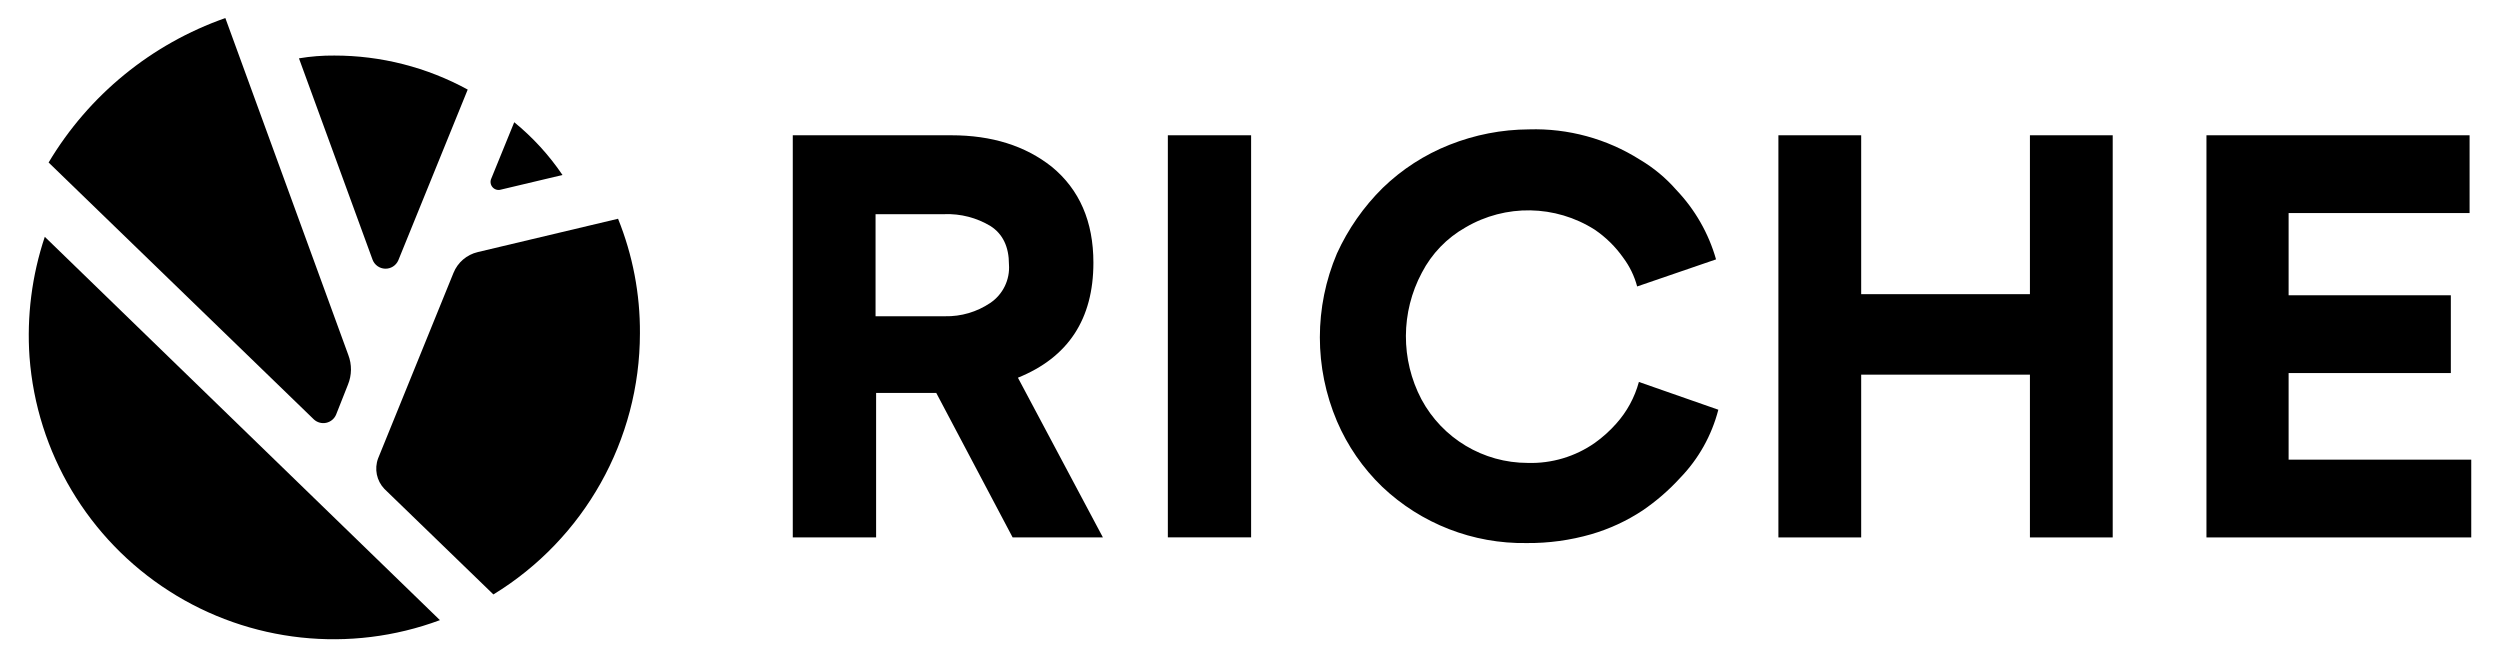
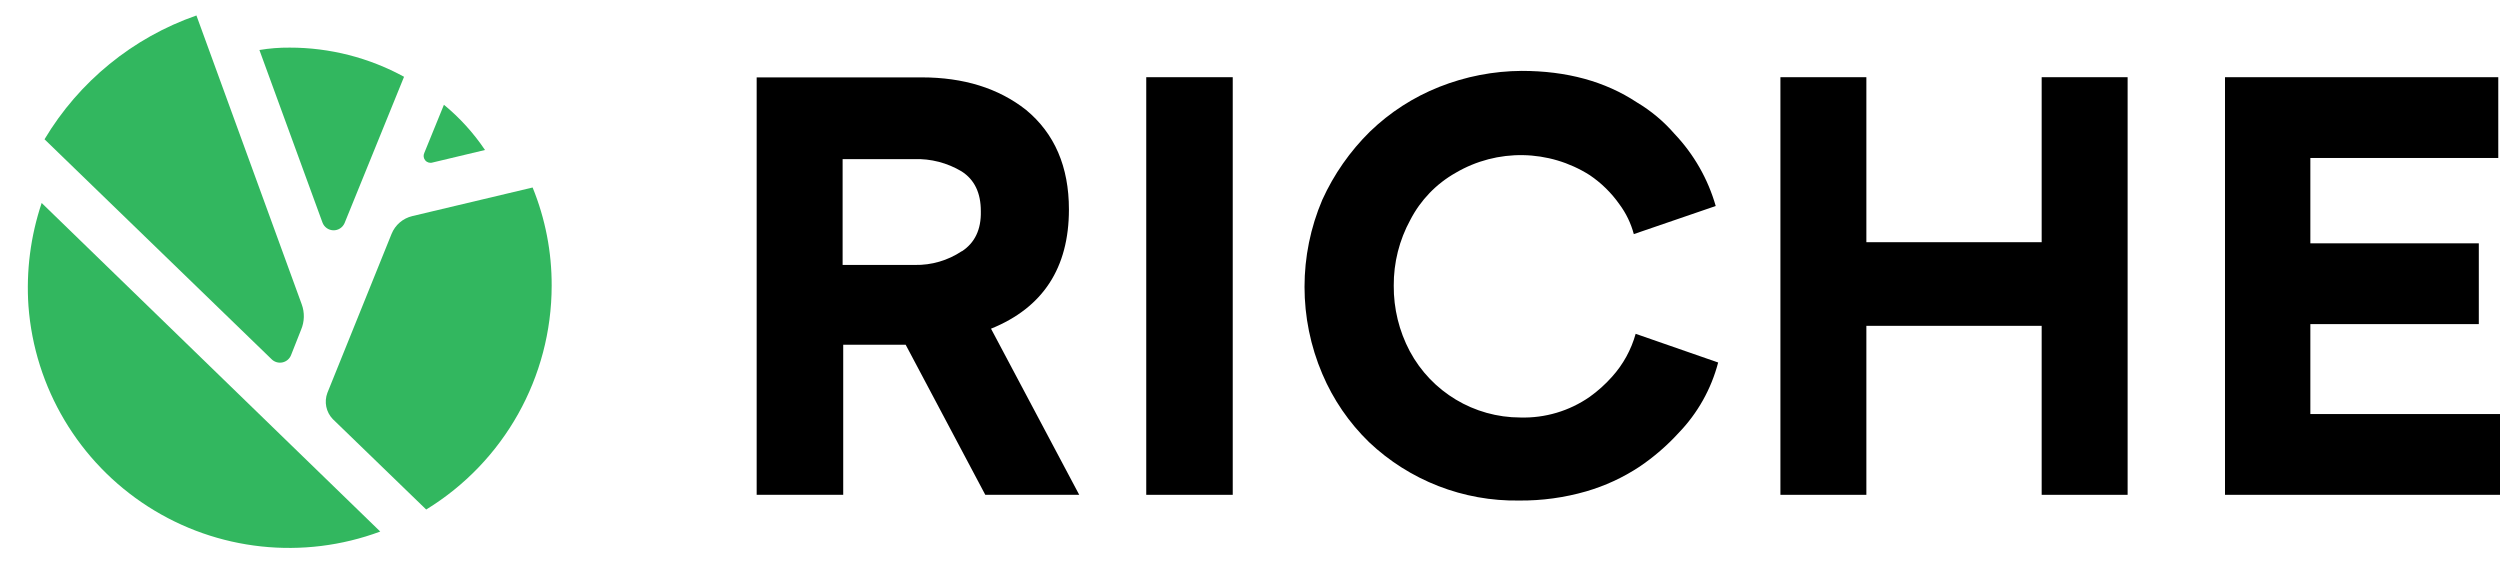
- <svg xmlns="http://www.w3.org/2000/svg" id="Layer_1" data-name="Layer 1" viewBox="0 0 360 96">
-   <path d="M50.15,51.1,32.45,2.6A48.21,48.21,0,0,0,7,23.4l38.2,37a2,2,0,0,0,3.2-.7l1.7-4.3A5.8,5.8,0,0,0,50.15,51.1Z" />
-   <path d="M89,31.5l-20.2,4.8a5,5,0,0,0-3.5,3L54.45,66a4.22,4.22,0,0,0,.9,4.4l15.7,15.2A44.11,44.11,0,0,0,92.15,48,43.31,43.31,0,0,0,89,31.5Z" />
-   <path d="M4.25,51.4a43.92,43.92,0,0,0,59.1,37.9L6.45,34.1A44.8,44.8,0,0,0,4.25,51.4Z" />
-   <path d="M67.35,12.9A40,40,0,0,0,48.15,8a29.22,29.22,0,0,0-5.1.4l10.6,29a2,2,0,0,0,3.7.1Z" />
-   <path d="M74.05,17.6l-3.3,8.1a1.16,1.16,0,0,0,1.4,1.6L81,25.2A35.46,35.46,0,0,0,74.05,17.6Z" />
-   <path d="M157.45,37.83q0-8.89-6-13.82-5.72-4.53-14.46-4.53H114.16V77.39h12V56.58h8.66l11,20.81h13l-12.24-23Q157.45,50,157.45,37.83Zm-14.86,5.8a11.22,11.22,0,0,1-6.51,1.91h-10V30.84H136a12,12,0,0,1,6.63,1.71c1.78,1.14,2.66,3,2.66,5.52A6.14,6.14,0,0,1,142.59,43.63Z" />
-   <rect x="168.17" y="19.48" width="11.99" height="57.9" />
-   <path d="M232.74,61a18.26,18.26,0,0,1-3.09,2.78A16,16,0,0,1,220,66.66a17.37,17.37,0,0,1-15.32-9.17,19.47,19.47,0,0,1,.07-18.23,15.87,15.87,0,0,1,6.28-6.51,17.84,17.84,0,0,1,18.59.31,16,16,0,0,1,4.13,4.06,12.08,12.08,0,0,1,2,4.13l11.36-3.9a24,24,0,0,0-5.72-10A21.43,21.43,0,0,0,236.16,23a28.29,28.29,0,0,0-16-4.37,31.37,31.37,0,0,0-11.43,2.22,29.37,29.37,0,0,0-9.61,6.2,31.87,31.87,0,0,0-6.6,9.45,30.86,30.86,0,0,0,0,24.15,28.94,28.94,0,0,0,6.52,9.45,29.55,29.55,0,0,0,20.81,8.1,32.5,32.5,0,0,0,9.29-1.27,27.24,27.24,0,0,0,7.39-3.42,30.79,30.79,0,0,0,5.4-4.68A22,22,0,0,0,247.44,59l-11.44-4A14.78,14.78,0,0,1,232.74,61Z" />
-   <polygon points="292.31 42.36 268.01 42.36 268.01 19.48 256.09 19.48 256.09 77.39 268.01 77.39 268.01 53.95 292.31 53.95 292.31 77.39 304.23 77.39 304.23 19.48 292.31 19.48 292.31 42.36" />
-   <polygon points="329.56 66.19 329.56 53.72 352.92 53.72 352.92 42.52 329.56 42.52 329.56 30.68 355.62 30.68 355.62 19.48 317.73 19.48 317.73 77.39 355.86 77.39 355.86 66.19 329.56 66.19" />
+ <svg xmlns="http://www.w3.org/2000/svg" id="Layer_1" data-name="Layer 1" viewBox="0 0 420 96">
+   <defs>
+     <style>.cls-1{fill:#32b75f;}</style>
+   </defs>
+   <path class="cls-1" d="M50.68,51.1,33,2.6A48.21,48.21,0,0,0,7.48,23.4l38.2,37a2,2,0,0,0,3.2-.7l1.7-4.3A5.8,5.8,0,0,0,50.68,51.1Z" />
+   <path class="cls-1" d="M89.48,31.5l-20.2,4.8a5,5,0,0,0-3.5,3L55,66a4.22,4.22,0,0,0,.9,4.4l15.7,15.2A44.11,44.11,0,0,0,92.68,48,43.31,43.31,0,0,0,89.48,31.5Z" />
+   <path class="cls-1" d="M4.78,51.4a43.92,43.92,0,0,0,59.1,37.9L7,34.1A44.8,44.8,0,0,0,4.78,51.4Z" />
+   <path class="cls-1" d="M67.88,12.9A40,40,0,0,0,48.68,8a29.22,29.22,0,0,0-5.1.4l10.6,29a2,2,0,0,0,3.7.1Z" />
+   <path class="cls-1" d="M74.58,17.6l-3.3,8.1a1.16,1.16,0,0,0,1.4,1.6l8.8-2.1A35.46,35.46,0,0,0,74.58,17.6Z" />
+   <path d="M179.58,35.2q0-10.79-7.22-16.75Q165.43,13,154.84,13H127.12V83.13h14.54V57.91h10.49l13.38,25.22h15.78L166.49,55.22Q179.57,49.93,179.58,35.2Zm-18,7a13.7,13.7,0,0,1-7.89,2.31H141.56V26.73h12a14.6,14.6,0,0,1,8,2.07q3.23,2.07,3.22,6.69C164.85,38.57,163.76,40.81,161.58,42.23Z" />
+   <rect x="192.57" y="12.97" width="14.53" height="70.16" />
+   <path d="M270.82,63.3a22.64,22.64,0,0,1-3.75,3.37,19.41,19.41,0,0,1-11.65,3.47A21.09,21.09,0,0,1,236.84,59a23.12,23.12,0,0,1-2.69-11,22.7,22.7,0,0,1,2.79-11.07,19.18,19.18,0,0,1,7.6-7.89,21.62,21.62,0,0,1,22.53.38,19.33,19.33,0,0,1,5,4.91,14.69,14.69,0,0,1,2.41,5l13.76-4.72a29.29,29.29,0,0,0-6.93-12.13A25.82,25.82,0,0,0,275,17.2q-8-5.29-19.35-5.29a38.13,38.13,0,0,0-13.86,2.69,35.71,35.71,0,0,0-11.64,7.51,38.38,38.38,0,0,0-8,11.45,37.29,37.29,0,0,0,0,29.26A35,35,0,0,0,230,74.28a35.83,35.83,0,0,0,25.22,9.81,39.4,39.4,0,0,0,11.26-1.54,32.92,32.92,0,0,0,8.95-4.14A36.82,36.82,0,0,0,282,72.74a26.73,26.73,0,0,0,6.65-11.84l-13.86-4.82A18,18,0,0,1,270.82,63.3Z" />
+   <polygon points="343 40.69 313.55 40.69 313.55 12.97 299.11 12.97 299.11 83.13 313.55 83.13 313.55 54.74 343 54.74 343 83.13 357.44 83.13 357.44 12.97 343 12.97 343 40.69" />
+   <polygon points="388.14 69.56 388.14 54.45 416.44 54.45 416.44 40.88 388.14 40.88 388.14 26.54 419.71 26.54 419.71 12.97 373.8 12.97 373.8 83.13 420 83.13 420 69.56 388.14 69.56" />
</svg>
